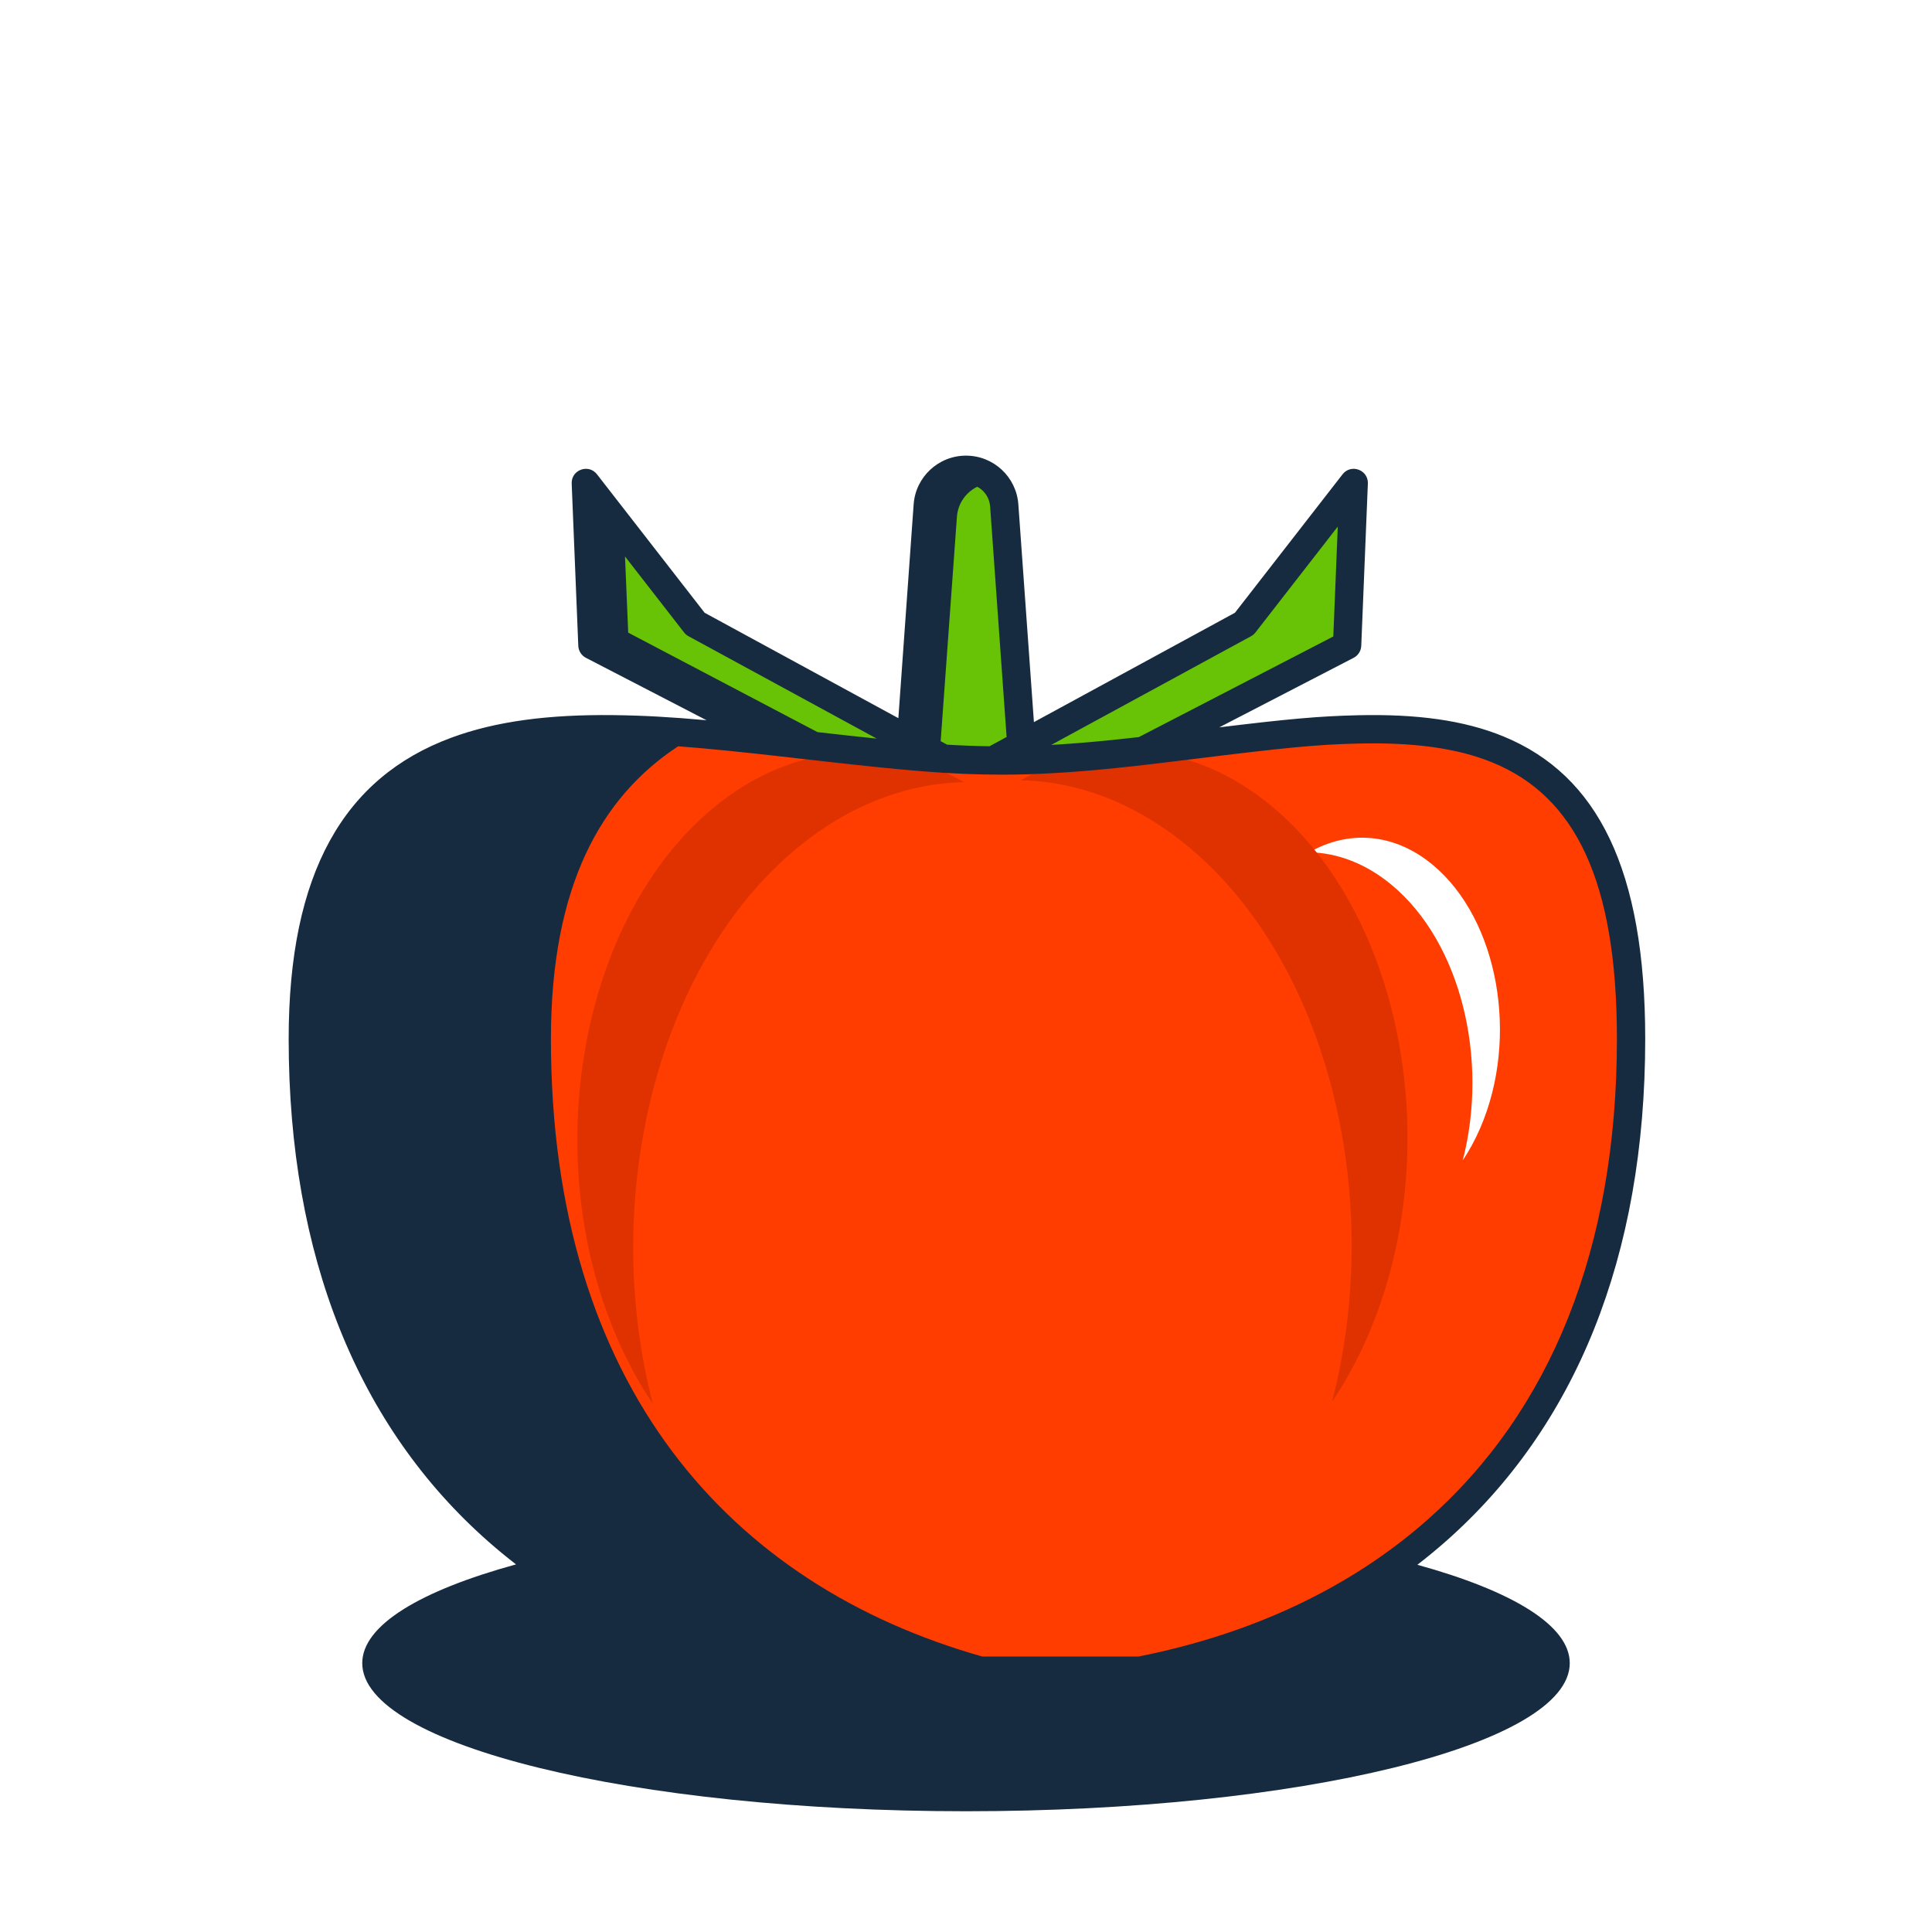
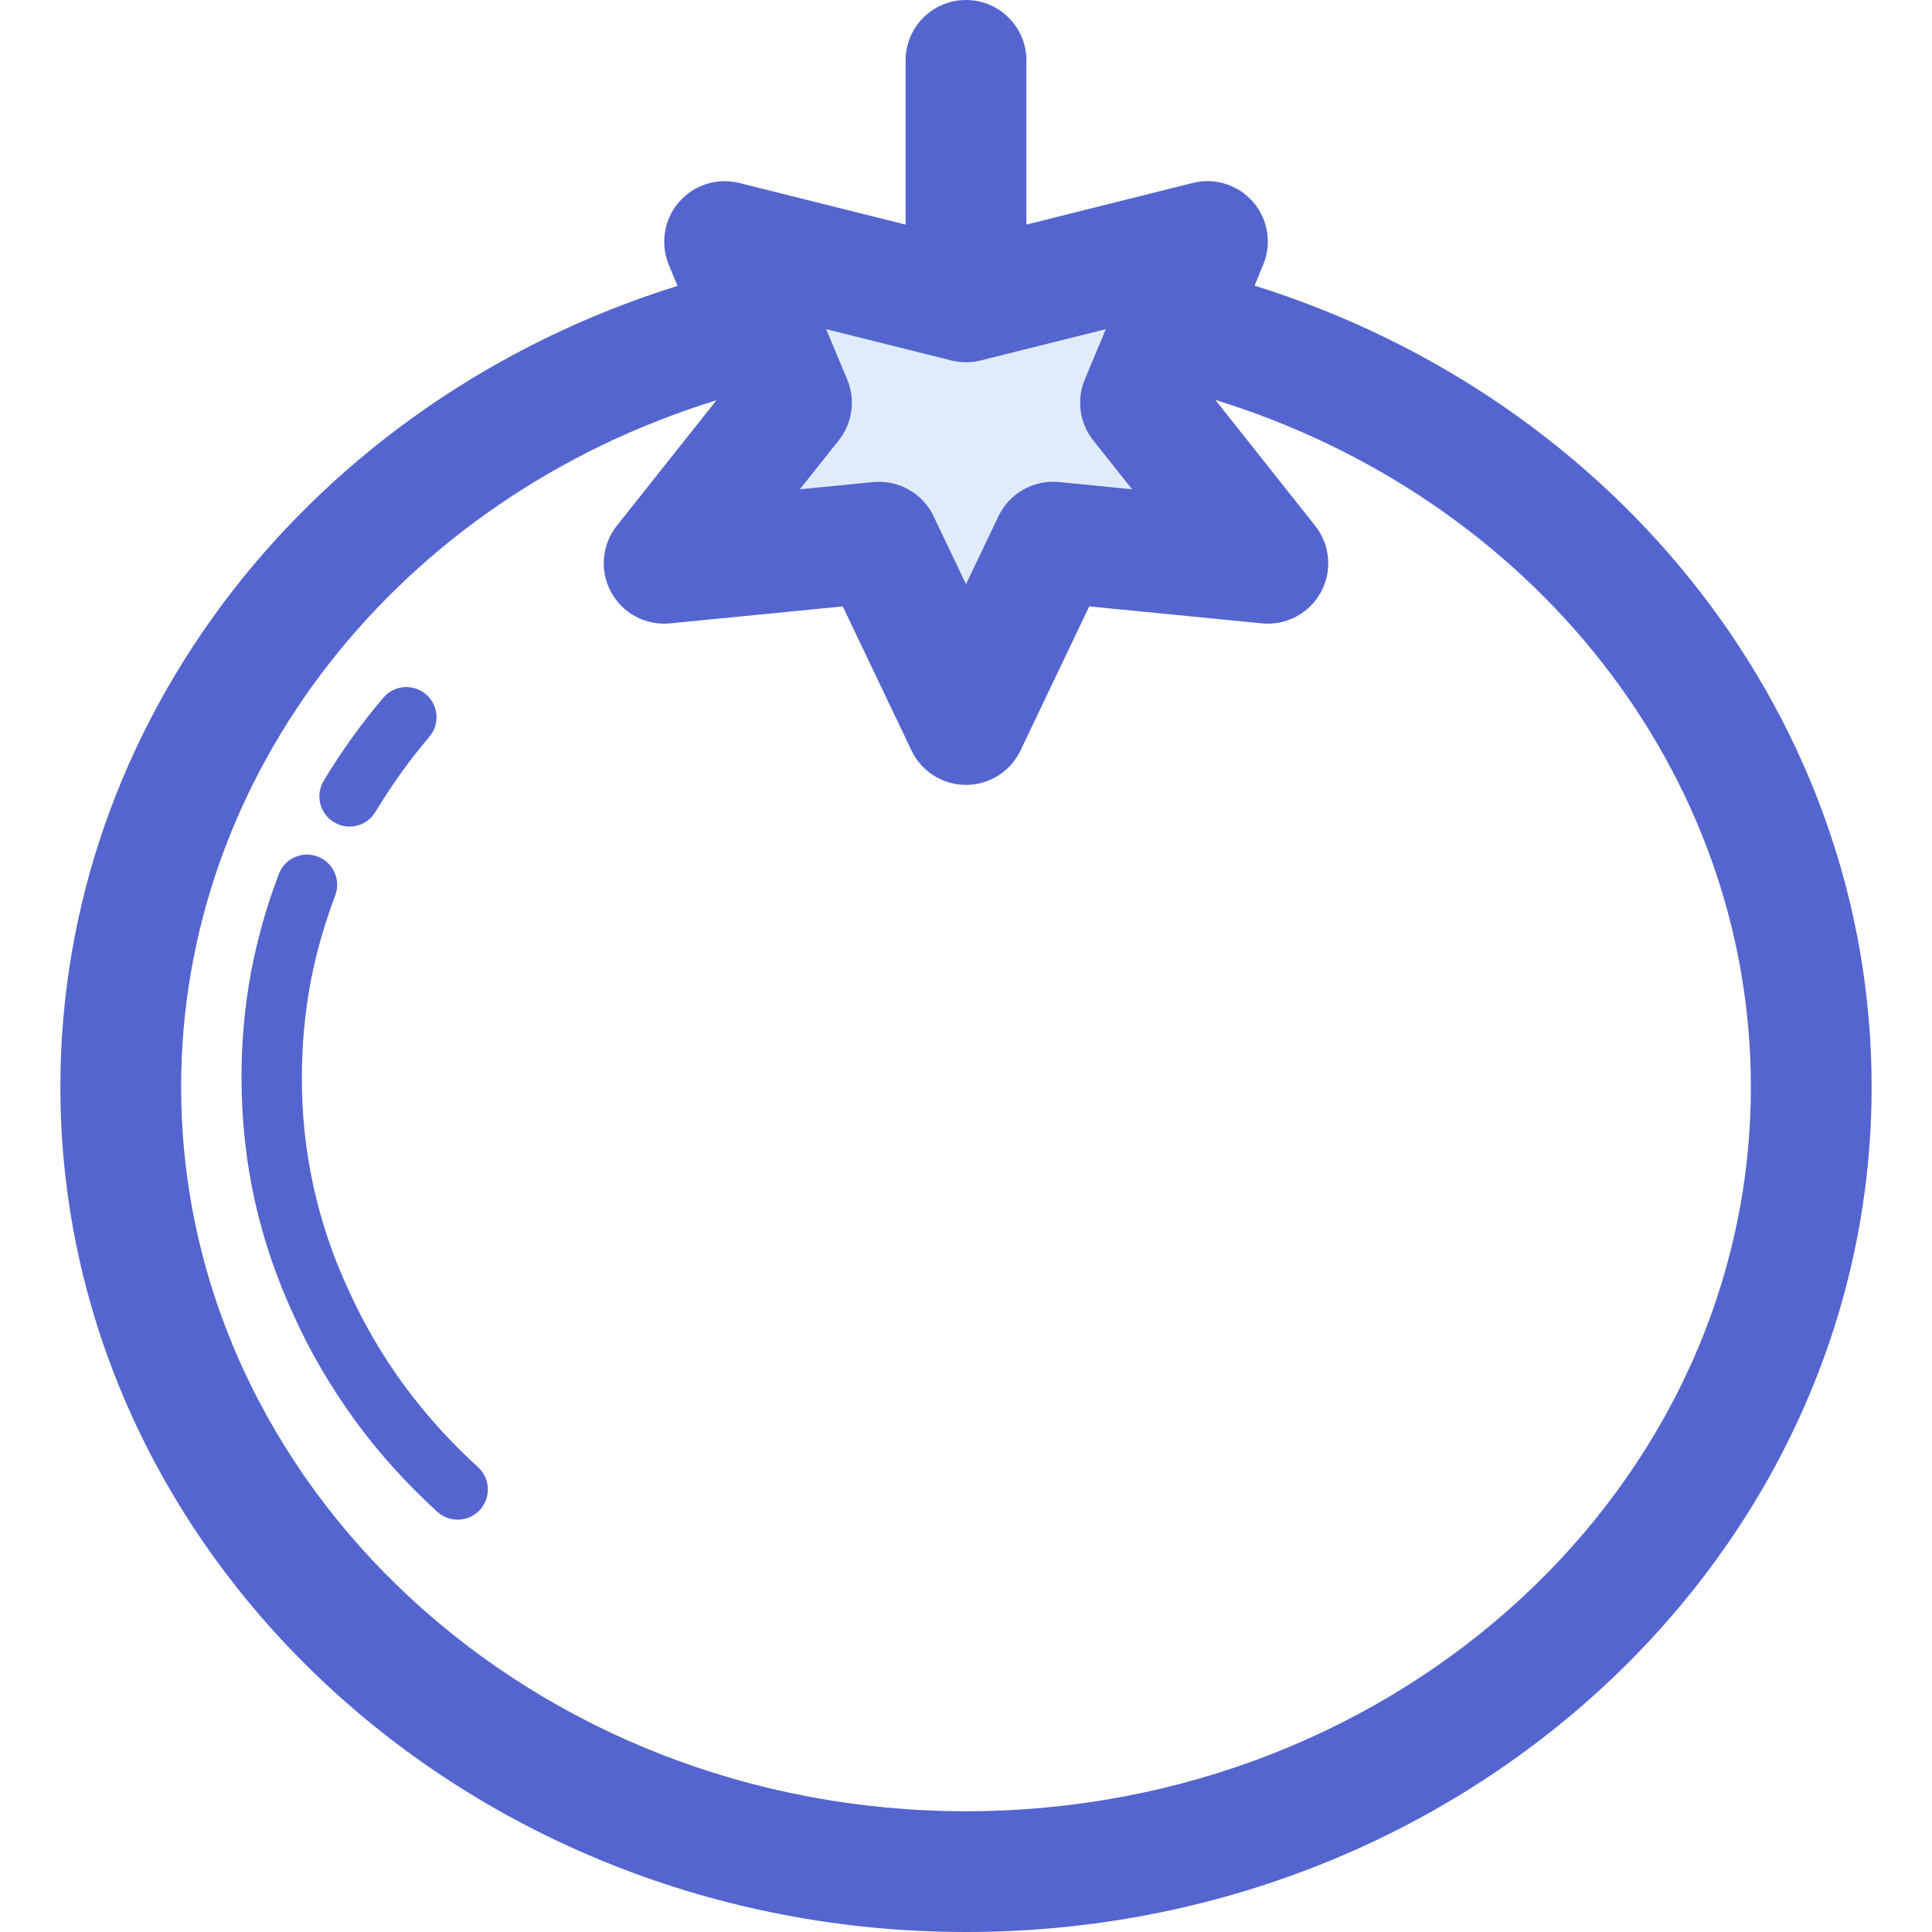
- <svg xmlns="http://www.w3.org/2000/svg" t="1589683932367" class="icon" viewBox="0 0 1024 1024" version="1.1" p-id="968" width="200" height="200">
+ <svg xmlns="http://www.w3.org/2000/svg" t="1589702385703" class="icon" viewBox="0 0 1024 1024" version="1.1" p-id="5225" width="200" height="200">
  <defs>
    <style type="text/css" />
  </defs>
-   <path d="M311.5 342l-3.5-86 58 74.613 116.707 63.494 9.026-126.237C492.493 257.238 501.34 249 512 249s19.507 8.238 20.267 18.87l9.082 127.022 118.151-64.28 58-74.612-3.5 86-109.265 56.54c-24.685 2.82-49.532 5.045-73.735 5.045-37.463 0-78.727-5.33-119.708-9.947L311.5 342z" fill="#68C205" p-id="969" />
-   <path d="M512 894.585c-194.404 0-352-106.362-352-343.459 0-237.096 217.437-147.541 371-147.541s333-89.555 333 147.541c0 237.097-157.596 343.459-352 343.459z m182-442.873c14.95 0.332 30.04 5.977 43.778 17.452 36.536 30.517 51.37 92.113 37.513 145.836 3.444-5.129 6.556-10.834 9.26-17.09 20.786-48.087 9.593-110.492-25-139.386-20.62-17.222-44.899-18.651-65.551-6.812z" fill="#FF3D00" p-id="970" />
-   <path d="M511 414.56c-30.345 0.67-60.972 12.059-88.857 35.21-74.157 61.568-104.264 185.842-76.14 294.23-6.99-10.347-13.307-21.858-18.796-34.48-42.189-97.017-19.47-222.923 50.745-281.217 41.851-34.747 91.13-37.63 133.048-13.744z m30-1c41.918-23.887 91.197-21.004 133.048 13.743 70.215 58.294 92.934 184.2 50.745 281.218-5.489 12.621-11.805 24.132-18.796 34.479 28.124-108.388-1.983-232.662-76.14-294.23-27.885-23.151-58.512-34.54-88.857-35.21z" fill="#E03200" p-id="971" />
-   <path d="M273.5 829.162a292.676 292.676 0 0 1-14.865-12.272C190.04 756.34 153 666.272 153 550.626c0-88.065 29.359-138.532 86.081-159.583 23.658-8.78 51.713-12.397 85.914-12.016 15.494 0.173 30.403 0.99 49.49 2.716l-63.932-33.082a7.5 7.5 0 0 1-4.047-6.356l-3.5-86c-0.297-7.29 8.937-10.669 13.415-4.908l57.04 73.376 102.69 55.869 8.1-113.307C485.293 252.778 497.407 241.5 512 241.5s26.708 11.278 27.748 25.835l8.25 115.401 106.542-57.963 57.039-73.376c4.478-5.761 13.712-2.383 13.415 4.908l-3.5 86a7.5 7.5 0 0 1-4.047 6.356l-71.202 36.844c36.644-4.454 52.94-5.934 73.441-6.41 31.125-0.72 56.15 2.596 77.174 11.225C846.868 410.844 872 461.074 872 550.626c0 115.646-37.04 205.715-105.635 266.264-4.895 4.32-9.94 8.479-15.128 12.474C801.48 843.23 832 861.49 832 881.5c0 43.354-143.269 78.5-320 78.5s-320-35.146-320-78.5c0-20.108 30.818-38.45 81.5-52.338z m244.477-571.185c-6.009 2.925-10.277 8.884-10.788 15.934l-8.62 118.927 3.393 1.846c7.914 0.482 15.173 0.751 22.508 0.853l9.054-4.926-8.737-122.206a12.816 12.816 0 0 0-6.81-10.428z m-186.71 36.96l1.698 40.376 100.326 52.729c11.888 1.352 22.208 2.488 31.387 3.434l-99.762-54.275a7.5 7.5 0 0 1-2.337-1.985l-31.311-40.28zM520.663 878h82.763c59.974-11.94 112.107-36.248 153.013-72.356C821.66 748.074 857 662.138 857 550.626c0-84.041-22.269-128.55-65.835-146.43-18.819-7.723-41.899-10.782-71.131-10.104-22.41 0.519-39.907 2.304-86.935 8.143-19.434 2.413-30.062 3.666-41.96 4.877-22.518 2.292-41.635 3.473-59.639 3.473-27.899 0-51.266-2.059-106.05-8.341l-5.991-0.687c-25.314-2.893-44.008-4.822-60.037-6.007C318.459 422.51 292 469.664 292 550.71 292 734.884 387.092 840.172 520.662 878z m82.942-487.319l103.08-53.34 2.37-58.256-43.633 56.13a7.5 7.5 0 0 1-2.337 1.986l-105.918 57.624c10.08-0.567 20.79-1.448 32.454-2.635 4.645-0.473 9.1-0.953 13.984-1.509z" fill="#162B3F" p-id="972" />
+   <path d="M604.48 213.44L672 298.56l-113.92-11.2L512 384l-46.08-96.64-113.92 11.2 67.52-85.12-17.28-41.28L384 128l128 32 128-32-18.24 44.16z" fill="#E0EBFE" p-id="5226" />
+   <path d="M664.96 151.392l4.608-11.2a32 32 0 0 0-37.344-43.232L544 119.04V32a32 32 0 0 0-64 0v87.04l-88.224-22.08a32.064 32.064 0 0 0-37.344 43.264l4.672 11.296C164.96 212.16 32 382.304 32 576c0 247.04 215.328 448 480 448s480-200.96 480-448c0-193.664-132.896-363.776-327.04-424.608z m-215.936 49.696l-11.136-26.624 66.336 16.576c5.12 1.28 10.432 1.28 15.552 0l66.336-16.576-11.136 26.624c-4.48 10.752-2.816 23.104 4.416 32.256l20.64 25.984-38.816-3.84a32.096 32.096 0 0 0-32 18.112L512 309.632l-17.184-36.032a32 32 0 0 0-32-18.08l-38.848 3.808 20.64-26.016c7.232-9.12 8.928-21.472 4.416-32.224zM512 960C282.624 960 96 787.744 96 576c0-165.952 115.392-311.904 283.712-363.84l-52.8 66.528a32 32 0 0 0 28.224 51.712l91.552-8.992 36.416 76.352a32 32 0 0 0 57.792 0l36.416-76.352 91.552 8.992a32 32 0 0 0 28.192-51.744L644.16 211.968C812.576 264.032 928 410.016 928 576c0 211.744-186.624 384-416 384z" fill="#5465CF" p-id="5227" />
+   <path d="M176.96 435.744a15.936 15.936 0 0 0 21.984-5.344c9.056-14.912 18.432-27.936 28.576-39.84a16 16 0 0 0-24.32-20.8 335.68 335.68 0 0 0-31.584 44 16 16 0 0 0 5.344 21.984zM214.24 734.304a280.256 280.256 0 0 1-29.184-49.856A263.904 263.904 0 0 1 160 570.88a275.2 275.2 0 0 1 4.512-49.792c2.944-15.648 7.456-31.392 13.312-46.88a16 16 0 0 0-29.888-11.392 310.72 310.72 0 0 0-14.88 52.384A306.688 306.688 0 0 0 128 570.848c0 22.56 2.4 44.736 7.104 65.92a300.16 300.16 0 0 0 20.864 60.992c8.32 18.56 19.2 37.184 32.384 55.36 12.448 17.024 26.624 32.768 43.392 48.128a16 16 0 1 0 21.632-23.616 293.376 293.376 0 0 1-39.136-43.328z" fill="#5465CF" p-id="5228" />
</svg>
